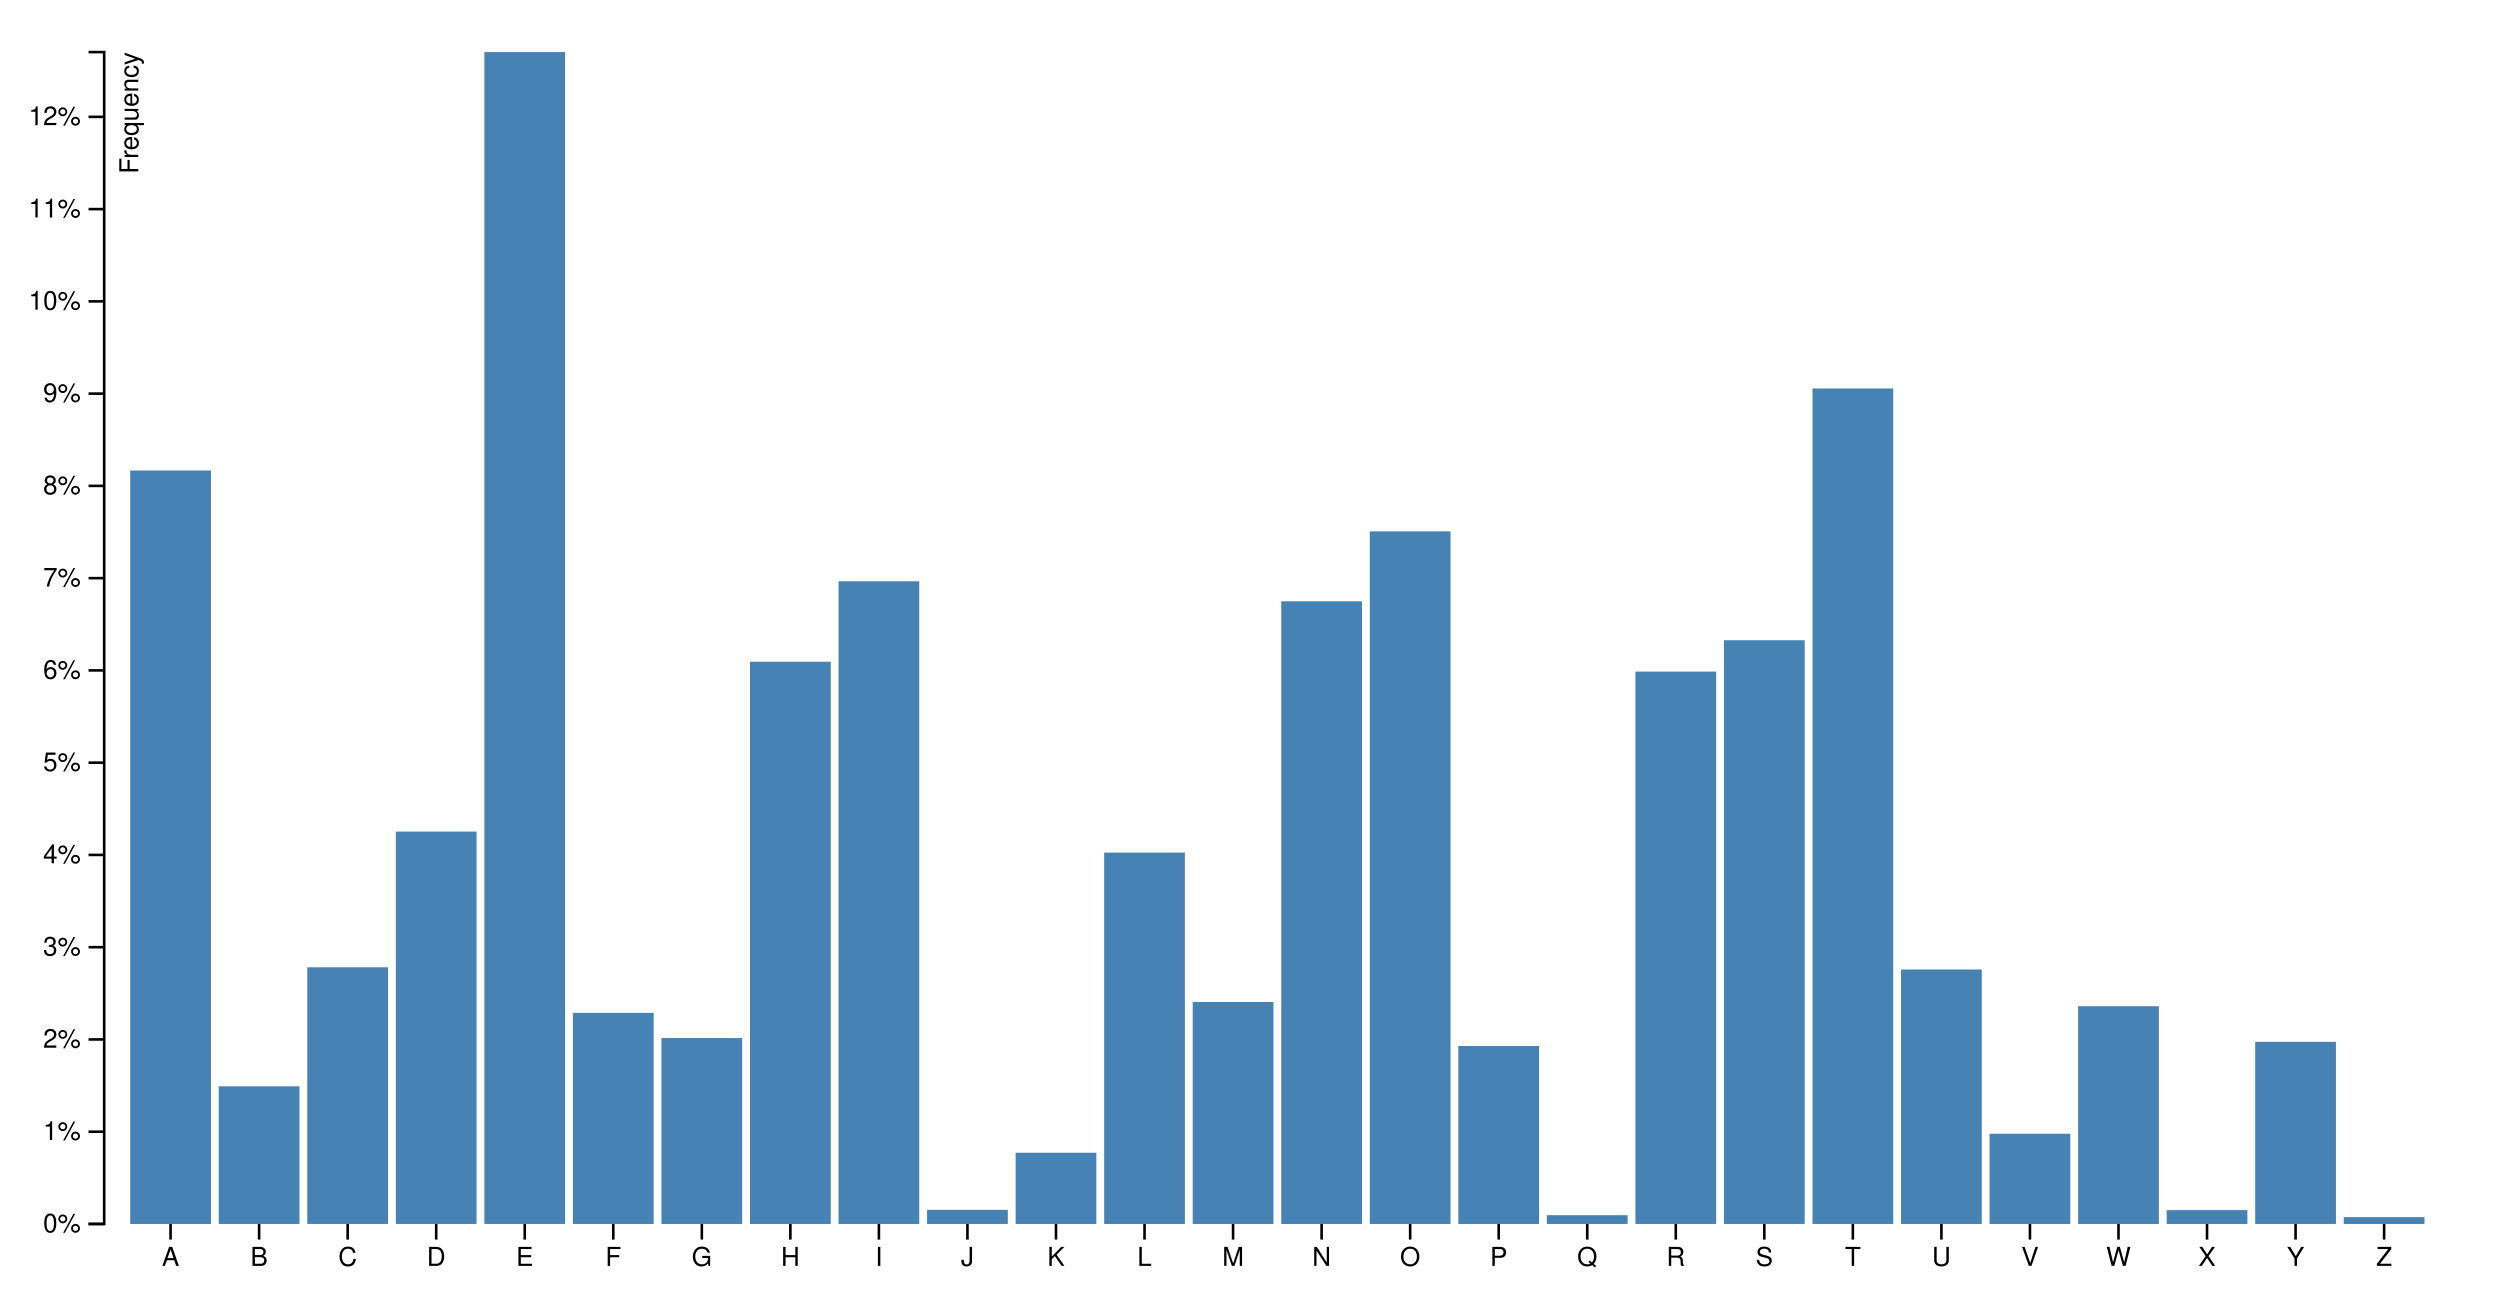
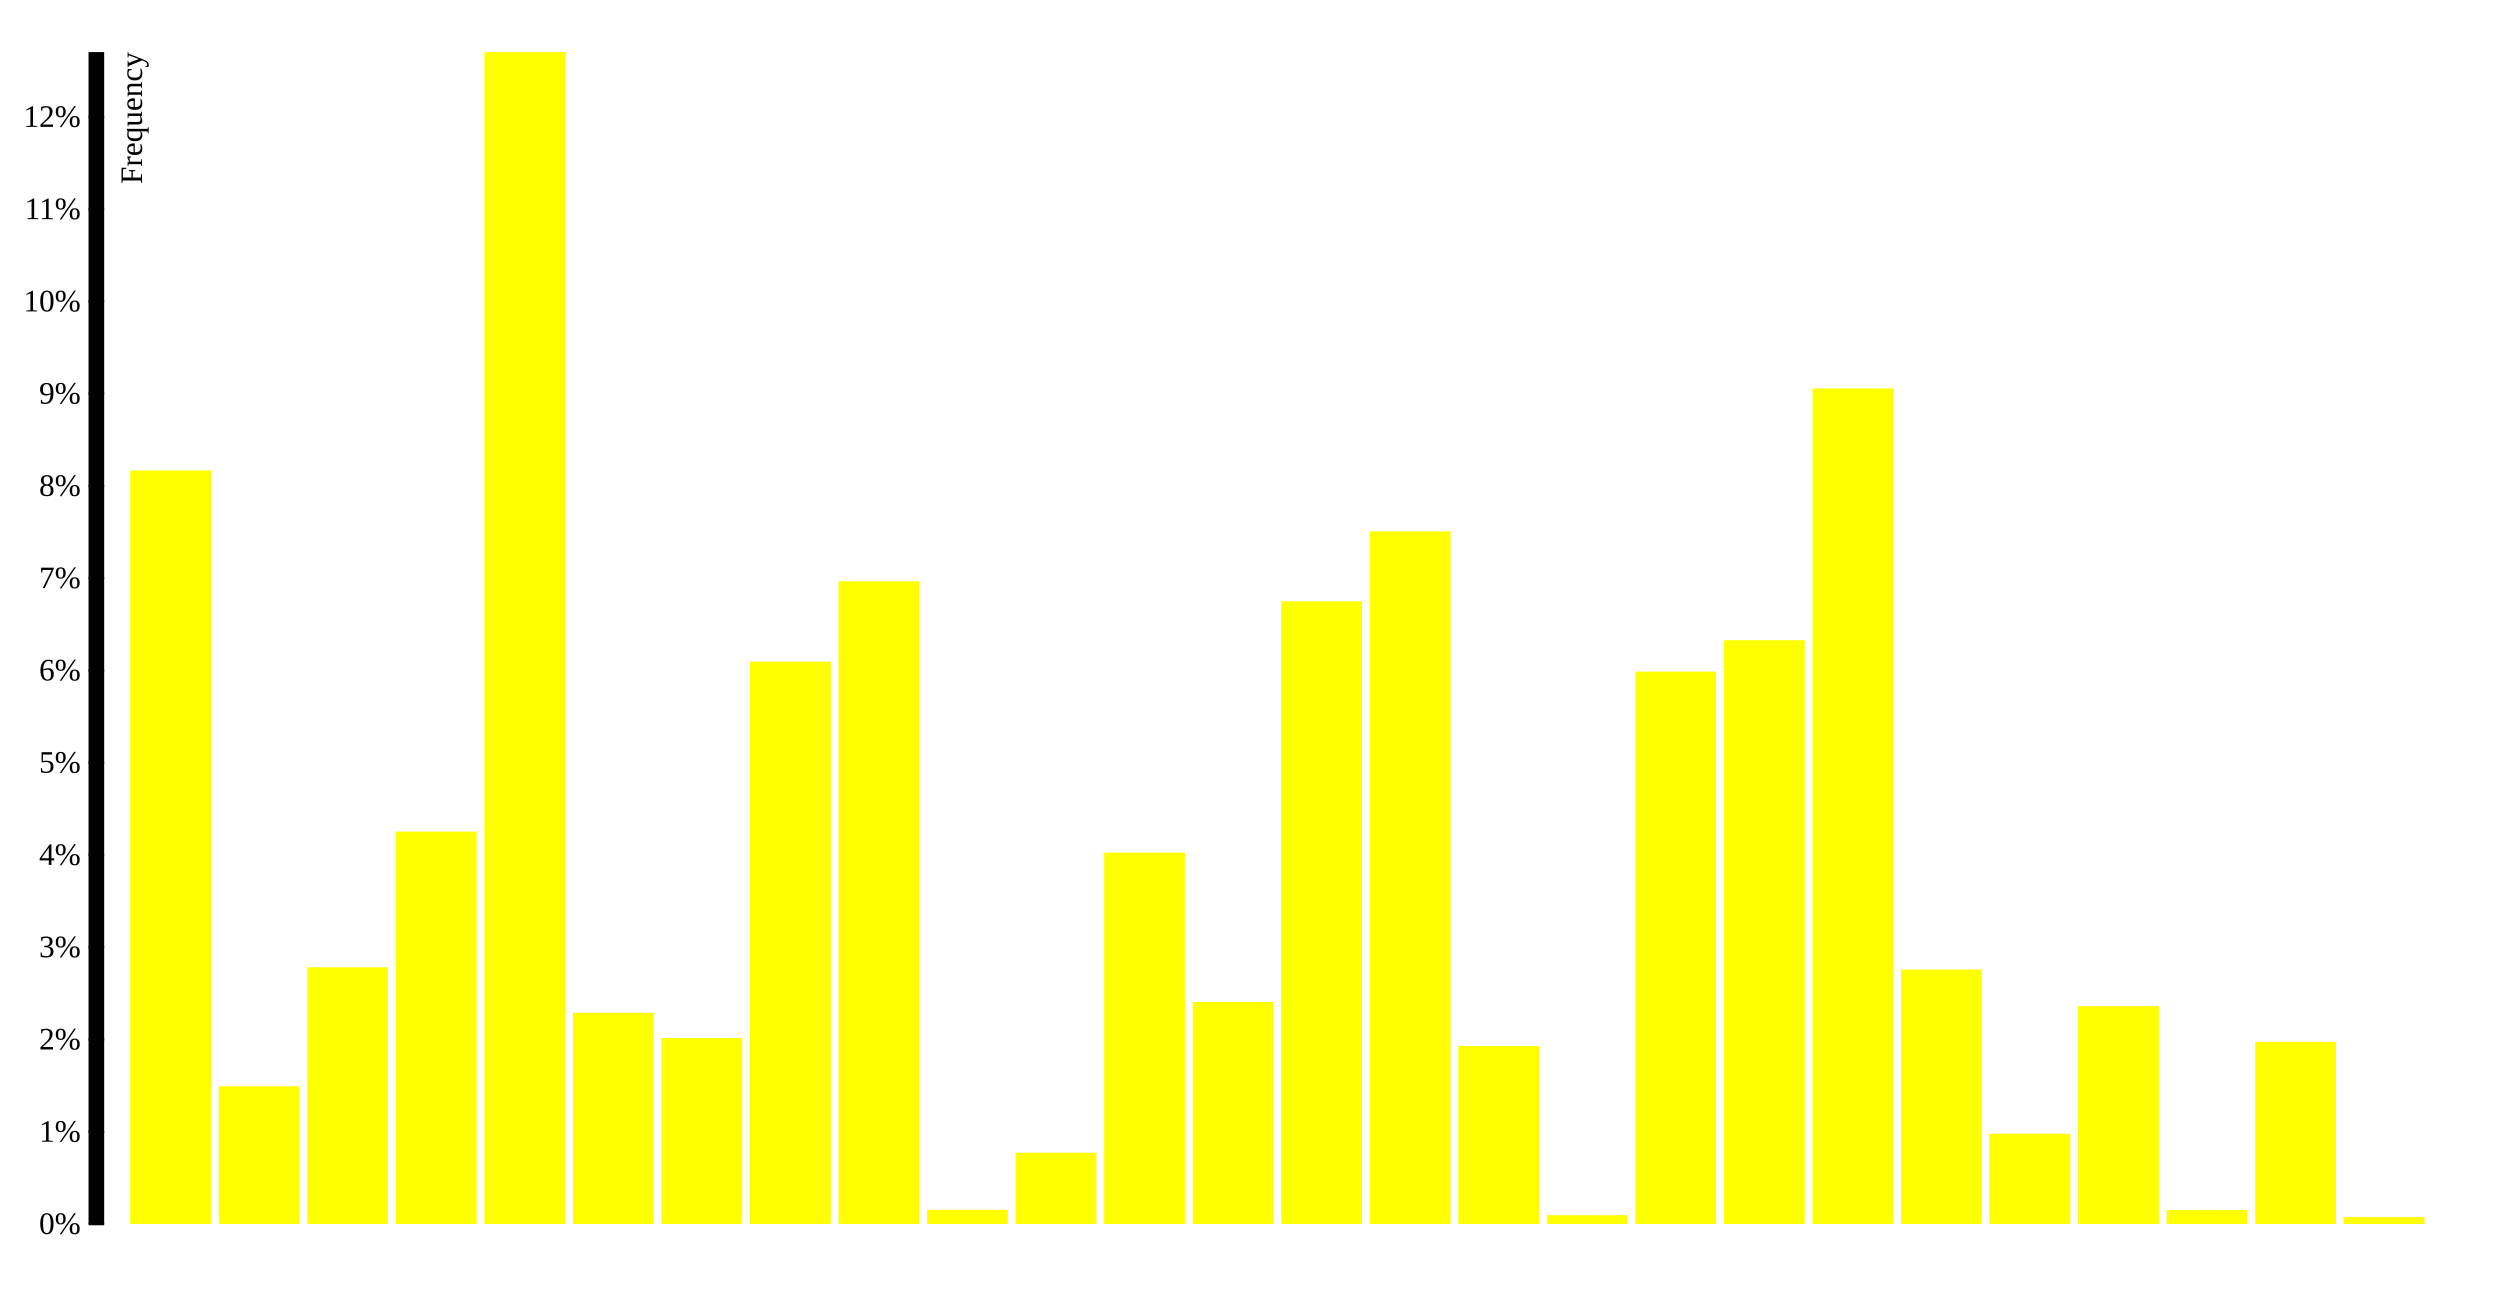
<svg xmlns="http://www.w3.org/2000/svg" width="960" height="500" version="1.1">
+   <drawing-type>1</drawing-type>
  <defs>
    <style type="text/css">
.bar {
-   fill: steelblue;
+   fill: #ff0;
}

- .axis {
-   font: 10px 'Helvetica';
- }
- 
- .axis path,
+ axis path,
.axis line {
  fill: none;
  stroke: #000;
+   stroke-width:1;
}

- .x.axis path {
+ .x.axis {
  display: none;
}

</style>
  </defs>
  <svg>
    <g transform="translate(40,20)">
      <g class="x axis" transform="translate(0,450)">
        <g class="tick" style="opacity: 1;" transform="translate(25.5,0)">
          <line y2="6" x2="0" />
          <text dy=".71em" style="text-anchor: middle;" y="9" x="0">A</text>
        </g>
        <g class="tick" style="opacity: 1;" transform="translate(59.5,0)">
          <line y2="6" x2="0" />
          <text dy=".71em" style="text-anchor: middle;" y="9" x="0">B</text>
        </g>
        <g class="tick" style="opacity: 1;" transform="translate(93.5,0)">
          <line y2="6" x2="0" />
          <text dy=".71em" style="text-anchor: middle;" y="9" x="0">C</text>
        </g>
        <g class="tick" style="opacity: 1;" transform="translate(127.5,0)">
          <line y2="6" x2="0" />
          <text dy=".71em" style="text-anchor: middle;" y="9" x="0">D</text>
        </g>
        <g class="tick" style="opacity: 1;" transform="translate(161.5,0)">
          <line y2="6" x2="0" />
          <text dy=".71em" style="text-anchor: middle;" y="9" x="0">E</text>
        </g>
        <g class="tick" style="opacity: 1;" transform="translate(195.5,0)">
          <line y2="6" x2="0" />
          <text dy=".71em" style="text-anchor: middle;" y="9" x="0">F</text>
        </g>
        <g class="tick" style="opacity: 1;" transform="translate(229.5,0)">
          <line y2="6" x2="0" />
          <text dy=".71em" style="text-anchor: middle;" y="9" x="0">G</text>
        </g>
        <g class="tick" style="opacity: 1;" transform="translate(263.5,0)">
          <line y2="6" x2="0" />
          <text dy=".71em" style="text-anchor: middle;" y="9" x="0">H</text>
        </g>
        <g class="tick" style="opacity: 1;" transform="translate(297.5,0)">
          <line y2="6" x2="0" />
          <text dy=".71em" style="text-anchor: middle;" y="9" x="0">I</text>
        </g>
        <g class="tick" style="opacity: 1;" transform="translate(331.5,0)">
          <line y2="6" x2="0" />
          <text dy=".71em" style="text-anchor: middle;" y="9" x="0">J</text>
        </g>
        <g class="tick" style="opacity: 1;" transform="translate(365.5,0)">
          <line y2="6" x2="0" />
          <text dy=".71em" style="text-anchor: middle;" y="9" x="0">K</text>
        </g>
        <g class="tick" style="opacity: 1;" transform="translate(399.5,0)">
          <line y2="6" x2="0" />
          <text dy=".71em" style="text-anchor: middle;" y="9" x="0">L</text>
        </g>
        <g class="tick" style="opacity: 1;" transform="translate(433.5,0)">
          <line y2="6" x2="0" />
          <text dy=".71em" style="text-anchor: middle;" y="9" x="0">M</text>
        </g>
        <g class="tick" style="opacity: 1;" transform="translate(467.5,0)">
          <line y2="6" x2="0" />
          <text dy=".71em" style="text-anchor: middle;" y="9" x="0">N</text>
        </g>
        <g class="tick" style="opacity: 1;" transform="translate(501.5,0)">
          <line y2="6" x2="0" />
          <text dy=".71em" style="text-anchor: middle;" y="9" x="0">O</text>
        </g>
        <g class="tick" style="opacity: 1;" transform="translate(535.5,0)">
          <line y2="6" x2="0" />
          <text dy=".71em" style="text-anchor: middle;" y="9" x="0">P</text>
        </g>
        <g class="tick" style="opacity: 1;" transform="translate(569.5,0)">
          <line y2="6" x2="0" />
          <text dy=".71em" style="text-anchor: middle;" y="9" x="0">Q</text>
        </g>
        <g class="tick" style="opacity: 1;" transform="translate(603.5,0)">
          <line y2="6" x2="0" />
          <text dy=".71em" style="text-anchor: middle;" y="9" x="0">R</text>
        </g>
        <g class="tick" style="opacity: 1;" transform="translate(637.5,0)">
          <line y2="6" x2="0" />
          <text dy=".71em" style="text-anchor: middle;" y="9" x="0">S</text>
        </g>
        <g class="tick" style="opacity: 1;" transform="translate(671.5,0)">
          <line y2="6" x2="0" />
          <text dy=".71em" style="text-anchor: middle;" y="9" x="0">T</text>
        </g>
        <g class="tick" style="opacity: 1;" transform="translate(705.5,0)">
          <line y2="6" x2="0" />
          <text dy=".71em" style="text-anchor: middle;" y="9" x="0">U</text>
        </g>
        <g class="tick" style="opacity: 1;" transform="translate(739.5,0)">
          <line y2="6" x2="0" />
          <text dy=".71em" style="text-anchor: middle;" y="9" x="0">V</text>
        </g>
        <g class="tick" style="opacity: 1;" transform="translate(773.5,0)">
          <line y2="6" x2="0" />
          <text dy=".71em" style="text-anchor: middle;" y="9" x="0">W</text>
        </g>
        <g class="tick" style="opacity: 1;" transform="translate(807.5,0)">
          <line y2="6" x2="0" />
          <text dy=".71em" style="text-anchor: middle;" y="9" x="0">X</text>
        </g>
        <g class="tick" style="opacity: 1;" transform="translate(841.5,0)">
          <line y2="6" x2="0" />
          <text dy=".71em" style="text-anchor: middle;" y="9" x="0">Y</text>
        </g>
        <g class="tick" style="opacity: 1;" transform="translate(875.5,0)">
          <line y2="6" x2="0" />
          <text dy=".71em" style="text-anchor: middle;" y="9" x="0">Z</text>
        </g>
        <path class="domain" d="M0,6V0H900V6" />
      </g>
      <g class="y axis">
        <g class="tick" style="opacity: 1;" transform="translate(0,450)">
          <line x2="-6" y2="0" />
          <text dy=".32em" style="text-anchor: end;" x="-9" y="0">0%</text>
        </g>
        <g class="tick" style="opacity: 1;" transform="translate(0,414.5725)">
          <line x2="-6" y2="0" />
          <text dy=".32em" style="text-anchor: end;" x="-9" y="0">1%</text>
        </g>
        <g class="tick" style="opacity: 1;" transform="translate(0,379.145)">
          <line x2="-6" y2="0" />
          <text dy=".32em" style="text-anchor: end;" x="-9" y="0">2%</text>
        </g>
        <g class="tick" style="opacity: 1;" transform="translate(0,343.7175)">
          <line x2="-6" y2="0" />
          <text dy=".32em" style="text-anchor: end;" x="-9" y="0">3%</text>
        </g>
        <g class="tick" style="opacity: 1;" transform="translate(0,308.29)">
          <line x2="-6" y2="0" />
          <text dy=".32em" style="text-anchor: end;" x="-9" y="0">4%</text>
        </g>
        <g class="tick" style="opacity: 1;" transform="translate(0,272.8625)">
          <line x2="-6" y2="0" />
          <text dy=".32em" style="text-anchor: end;" x="-9" y="0">5%</text>
        </g>
        <g class="tick" style="opacity: 1;" transform="translate(0,237.435)">
          <line x2="-6" y2="0" />
          <text dy=".32em" style="text-anchor: end;" x="-9" y="0">6%</text>
        </g>
        <g class="tick" style="opacity: 1;" transform="translate(0,202.0076)">
          <line x2="-6" y2="0" />
          <text dy=".32em" style="text-anchor: end;" x="-9" y="0">7%</text>
        </g>
        <g class="tick" style="opacity: 1;" transform="translate(0,166.5801)">
          <line x2="-6" y2="0" />
          <text dy=".32em" style="text-anchor: end;" x="-9" y="0">8%</text>
        </g>
        <g class="tick" style="opacity: 1;" transform="translate(0,131.1526)">
          <line x2="-6" y2="0" />
          <text dy=".32em" style="text-anchor: end;" x="-9" y="0">9%</text>
        </g>
        <g class="tick" style="opacity: 1;" transform="translate(0,95.72508)">
          <line x2="-6" y2="0" />
          <text dy=".32em" style="text-anchor: end;" x="-9" y="0">10%</text>
        </g>
        <g class="tick" style="opacity: 1;" transform="translate(0,60.29759)">
          <line x2="-6" y2="0" />
          <text dy=".32em" style="text-anchor: end;" x="-9" y="0">11%</text>
        </g>
        <g class="tick" style="opacity: 1;" transform="translate(0,24.8701)">
          <line x2="-6" y2="0" />
          <text dy=".32em" style="text-anchor: end;" x="-9" y="0">12%</text>
        </g>
        <path class="domain" d="M-6,0H0V450H-6" />
        <text transform="rotate(-90)" y="6" dy=".71em" style="text-anchor: end;">Frequency</text>
      </g>
      <rect class="bar" x="10" width="31" y="160.664" height="289.336" />
      <rect class="bar" x="44" width="31" y="397.142" height="52.858" />
      <rect class="bar" x="78" width="31" y="351.441" height="98.559" />
      <rect class="bar" x="112" width="31" y="299.327" height="150.673" />
      <rect class="bar" x="146" width="31" y="0" height="450" />
      <rect class="bar" x="180" width="31" y="368.942" height="81.058" />
      <rect class="bar" x="214" width="31" y="378.614" height="71.386" />
      <rect class="bar" x="248" width="31" y="234.105" height="215.895" />
      <rect class="bar" x="282" width="31" y="203.212" height="246.788" />
      <rect class="bar" x="316" width="31" y="444.58" height="5.42" />
      <rect class="bar" x="350" width="31" y="422.65" height="27.35" />
      <rect class="bar" x="384" width="31" y="307.404" height="142.596" />
      <rect class="bar" x="418" width="31" y="364.761" height="85.239" />
      <rect class="bar" x="452" width="31" y="210.9" height="239.1" />
      <rect class="bar" x="486" width="31" y="184.046" height="265.954" />
      <rect class="bar" x="520" width="31" y="381.66" height="68.34" />
      <rect class="bar" x="554" width="31" y="446.634" height="3.366" />
      <rect class="bar" x="588" width="31" y="237.896" height="212.104" />
      <rect class="bar" x="622" width="31" y="225.85" height="224.15" />
      <rect class="bar" x="656" width="31" y="129.169" height="320.831" />
      <rect class="bar" x="690" width="31" y="352.291" height="97.709" />
      <rect class="bar" x="724" width="31" y="415.352" height="34.648" />
      <rect class="bar" x="758" width="31" y="366.391" height="83.609" />
      <rect class="bar" x="792" width="31" y="444.686" height="5.314" />
      <rect class="bar" x="826" width="31" y="380.066" height="69.934" />
      <rect class="bar" x="860" width="31" y="447.378" height="2.622" />
    </g>
  </svg>
</svg>
